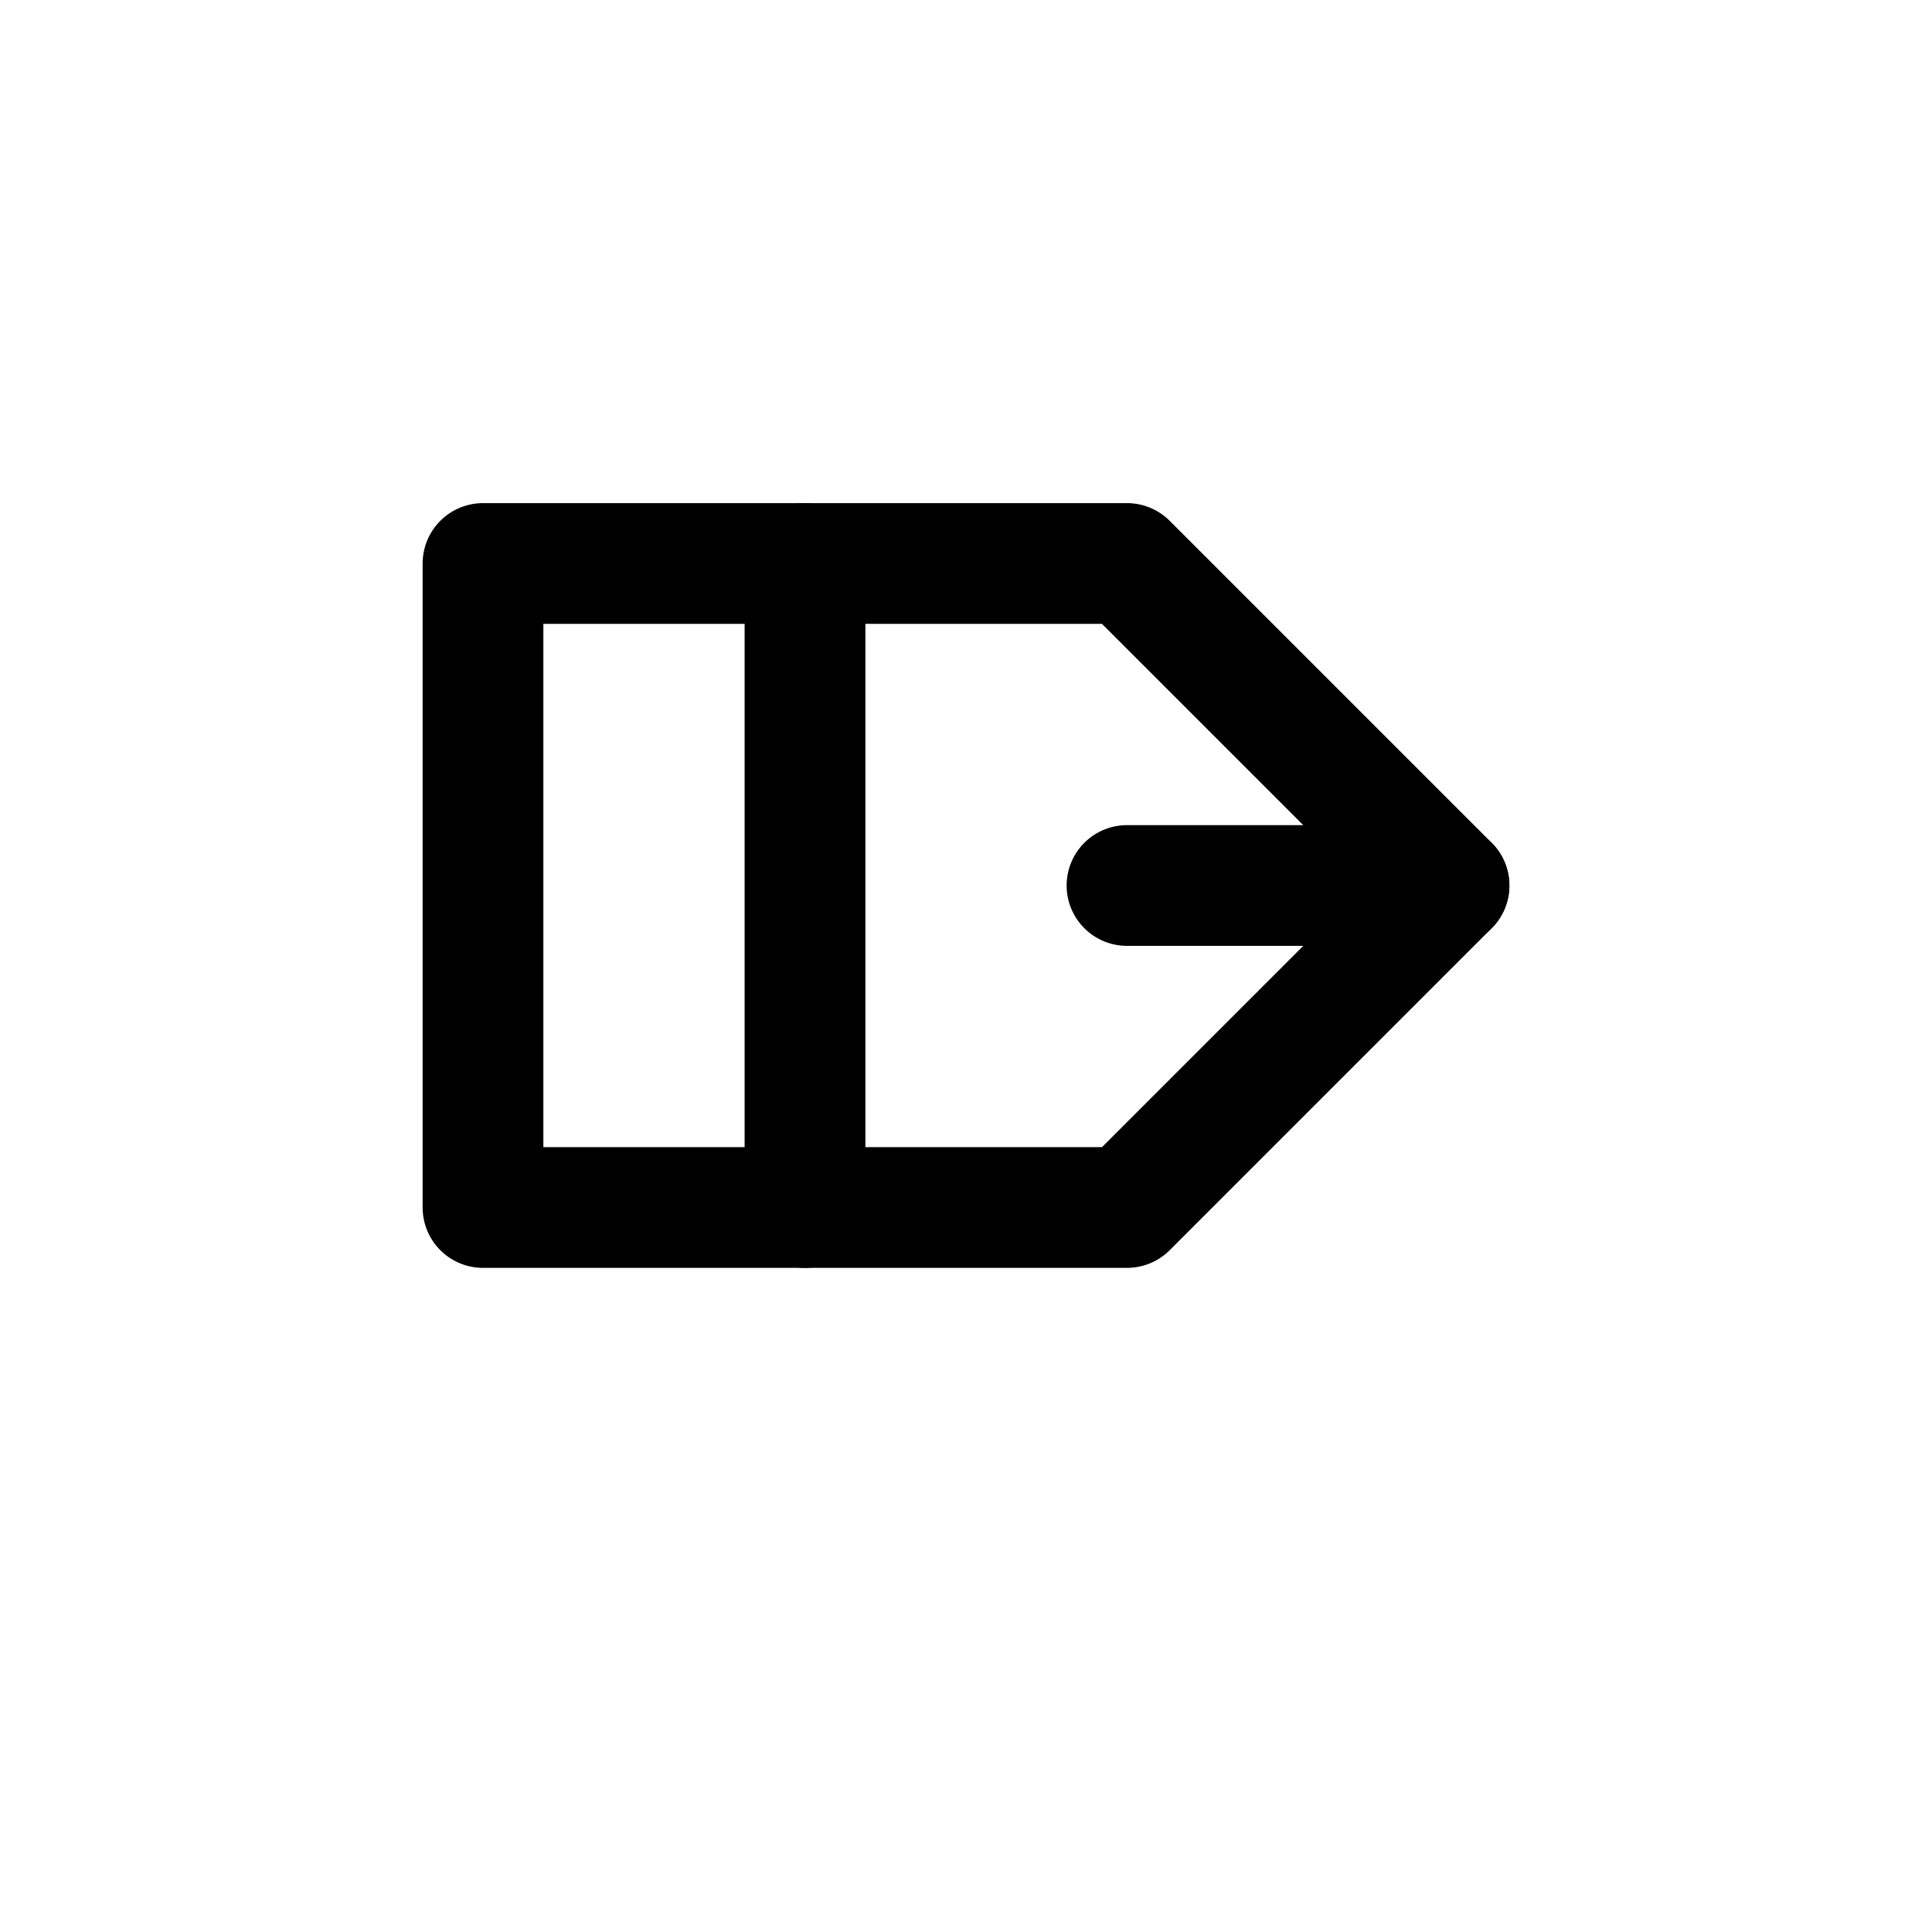
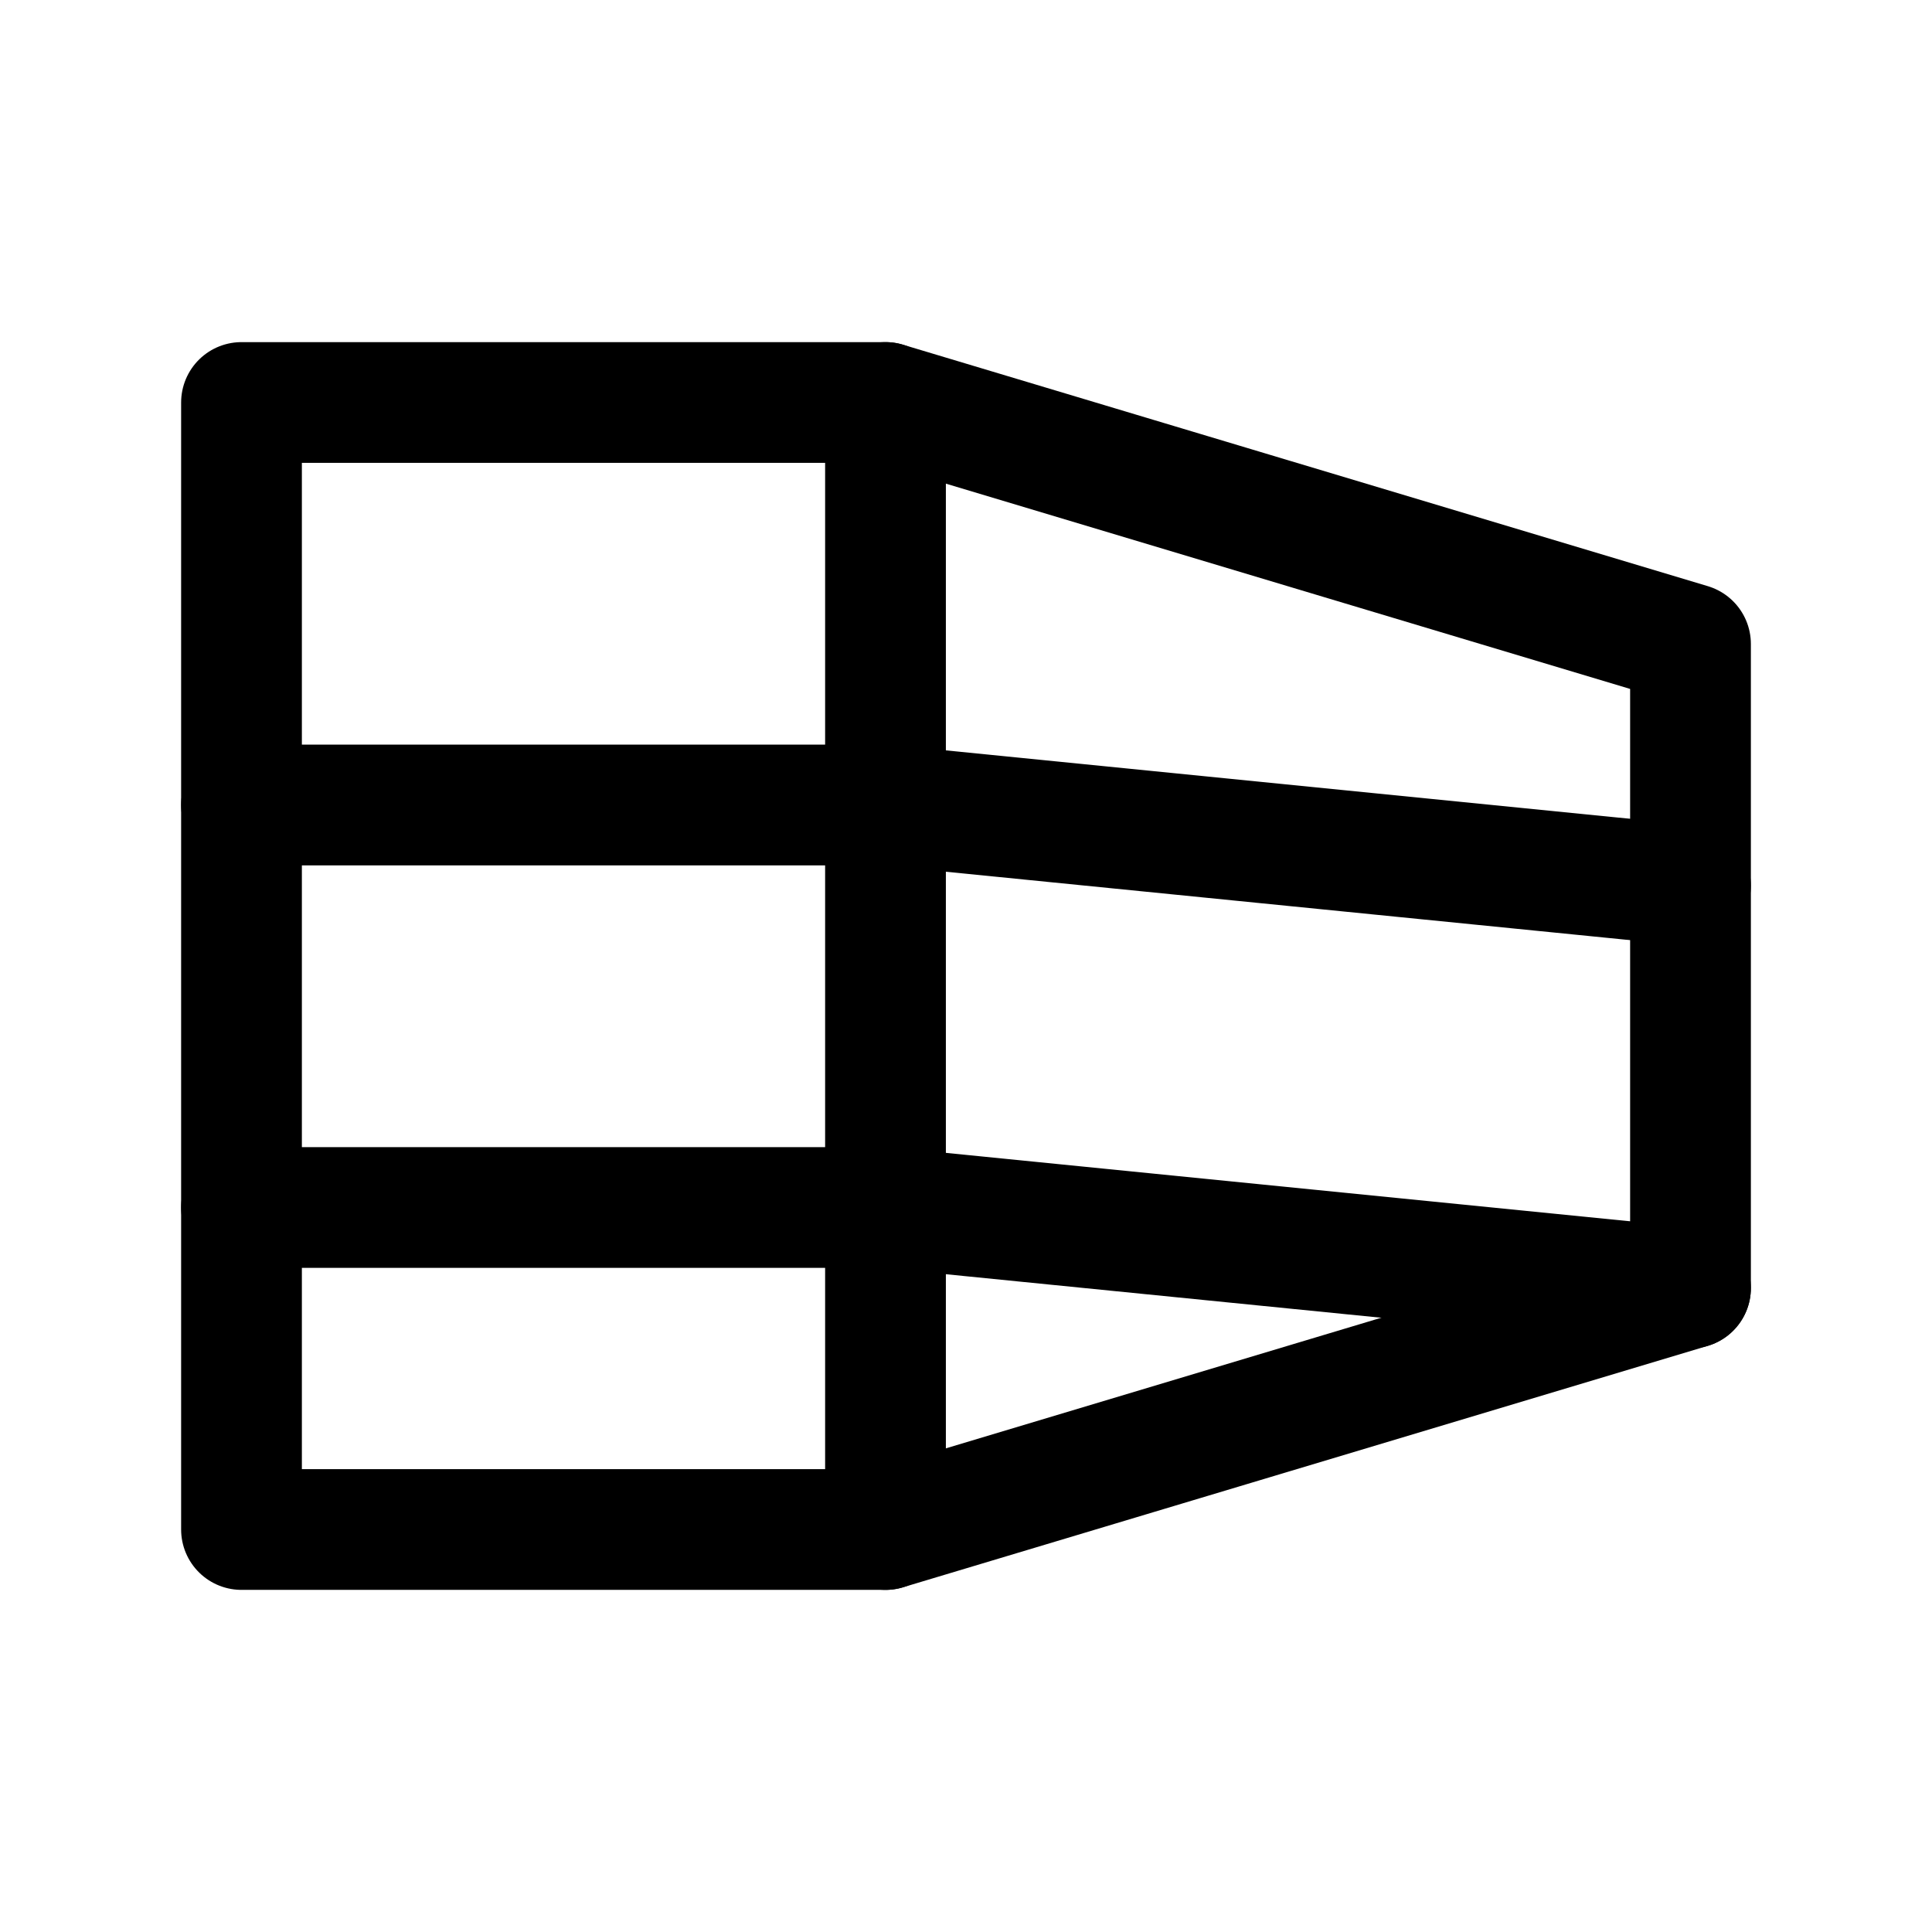
<svg xmlns="http://www.w3.org/2000/svg" width="24" height="24" viewBox="0 0 24 24" fill="none" stroke="currentColor" stroke-width="1.5" stroke-linecap="round" stroke-linejoin="round">
-   <path d="M6 7h8l4 4-4 4H6V7Z" />
-   <path d="M10 7v8" />
-   <path d="M14 11h4" />
+   <path d="M3 5h8v14H3z" />
+   <path d="M11 5l10 3v8l-10 3" />
+   <path d="M3 10h8" />
+   <path d="M3 15h8" />
+   <path d="M11 10l10 1" />
+   <path d="M11 15l10 1" />
</svg>
